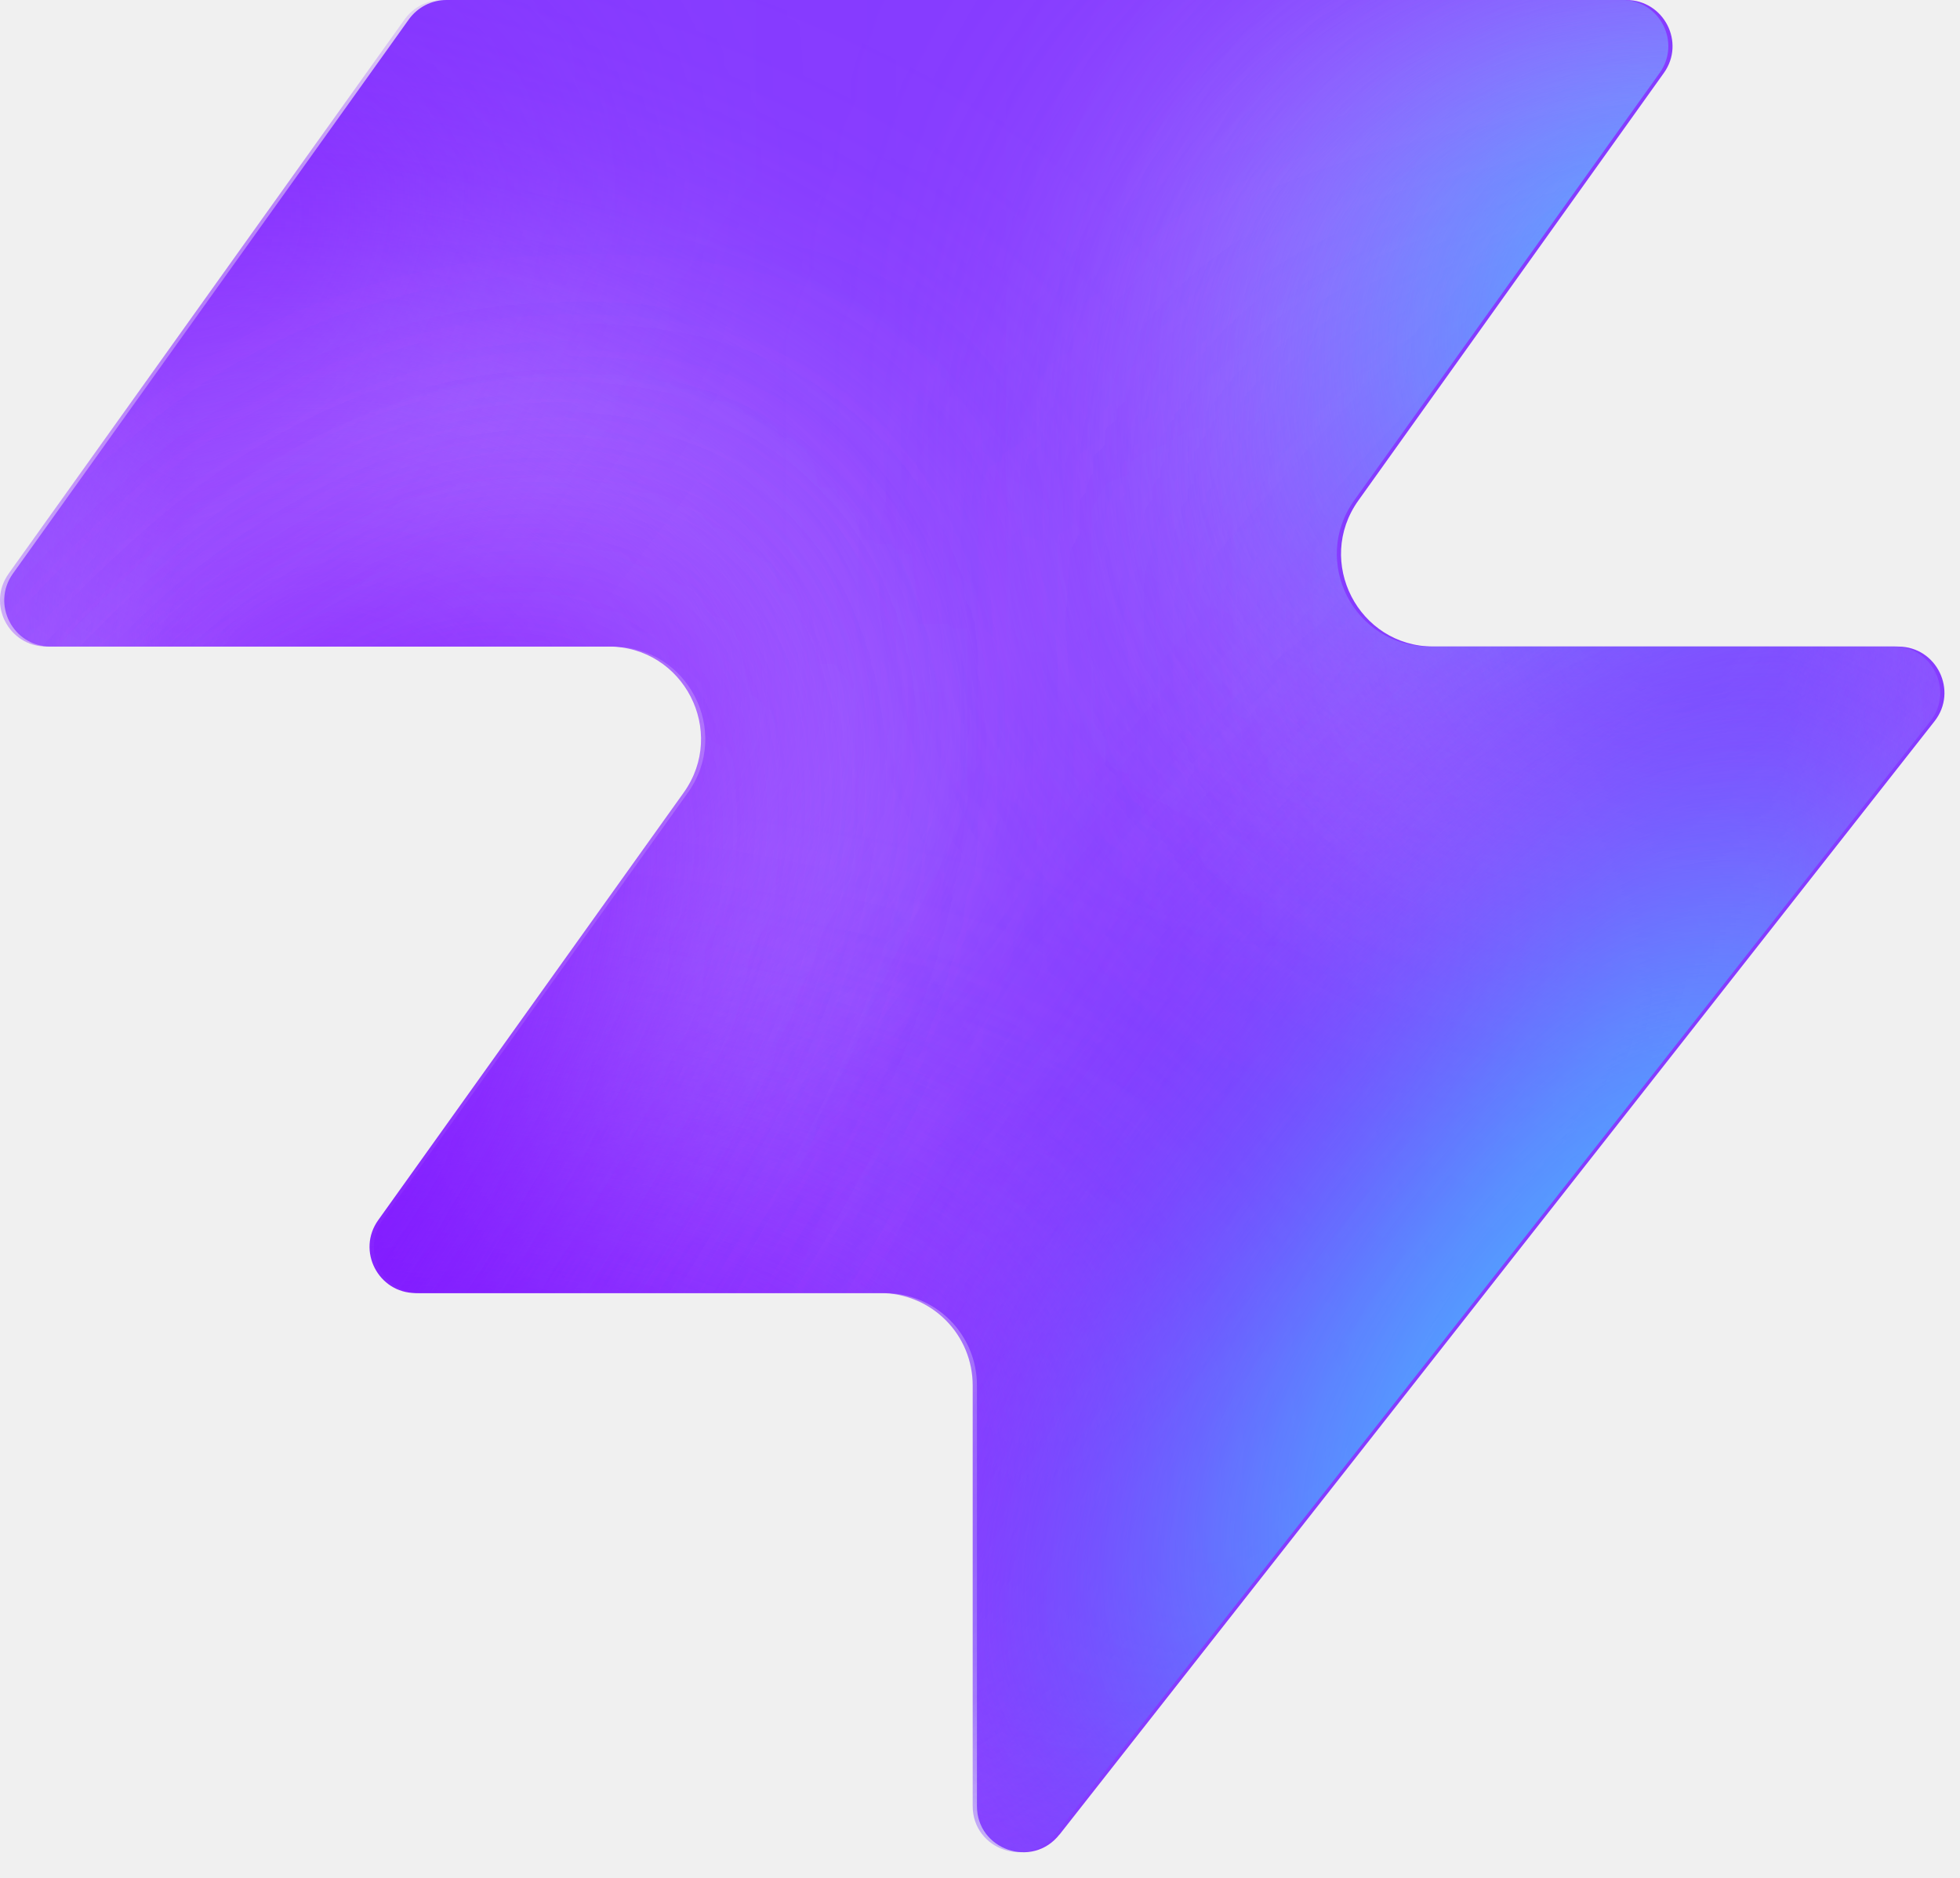
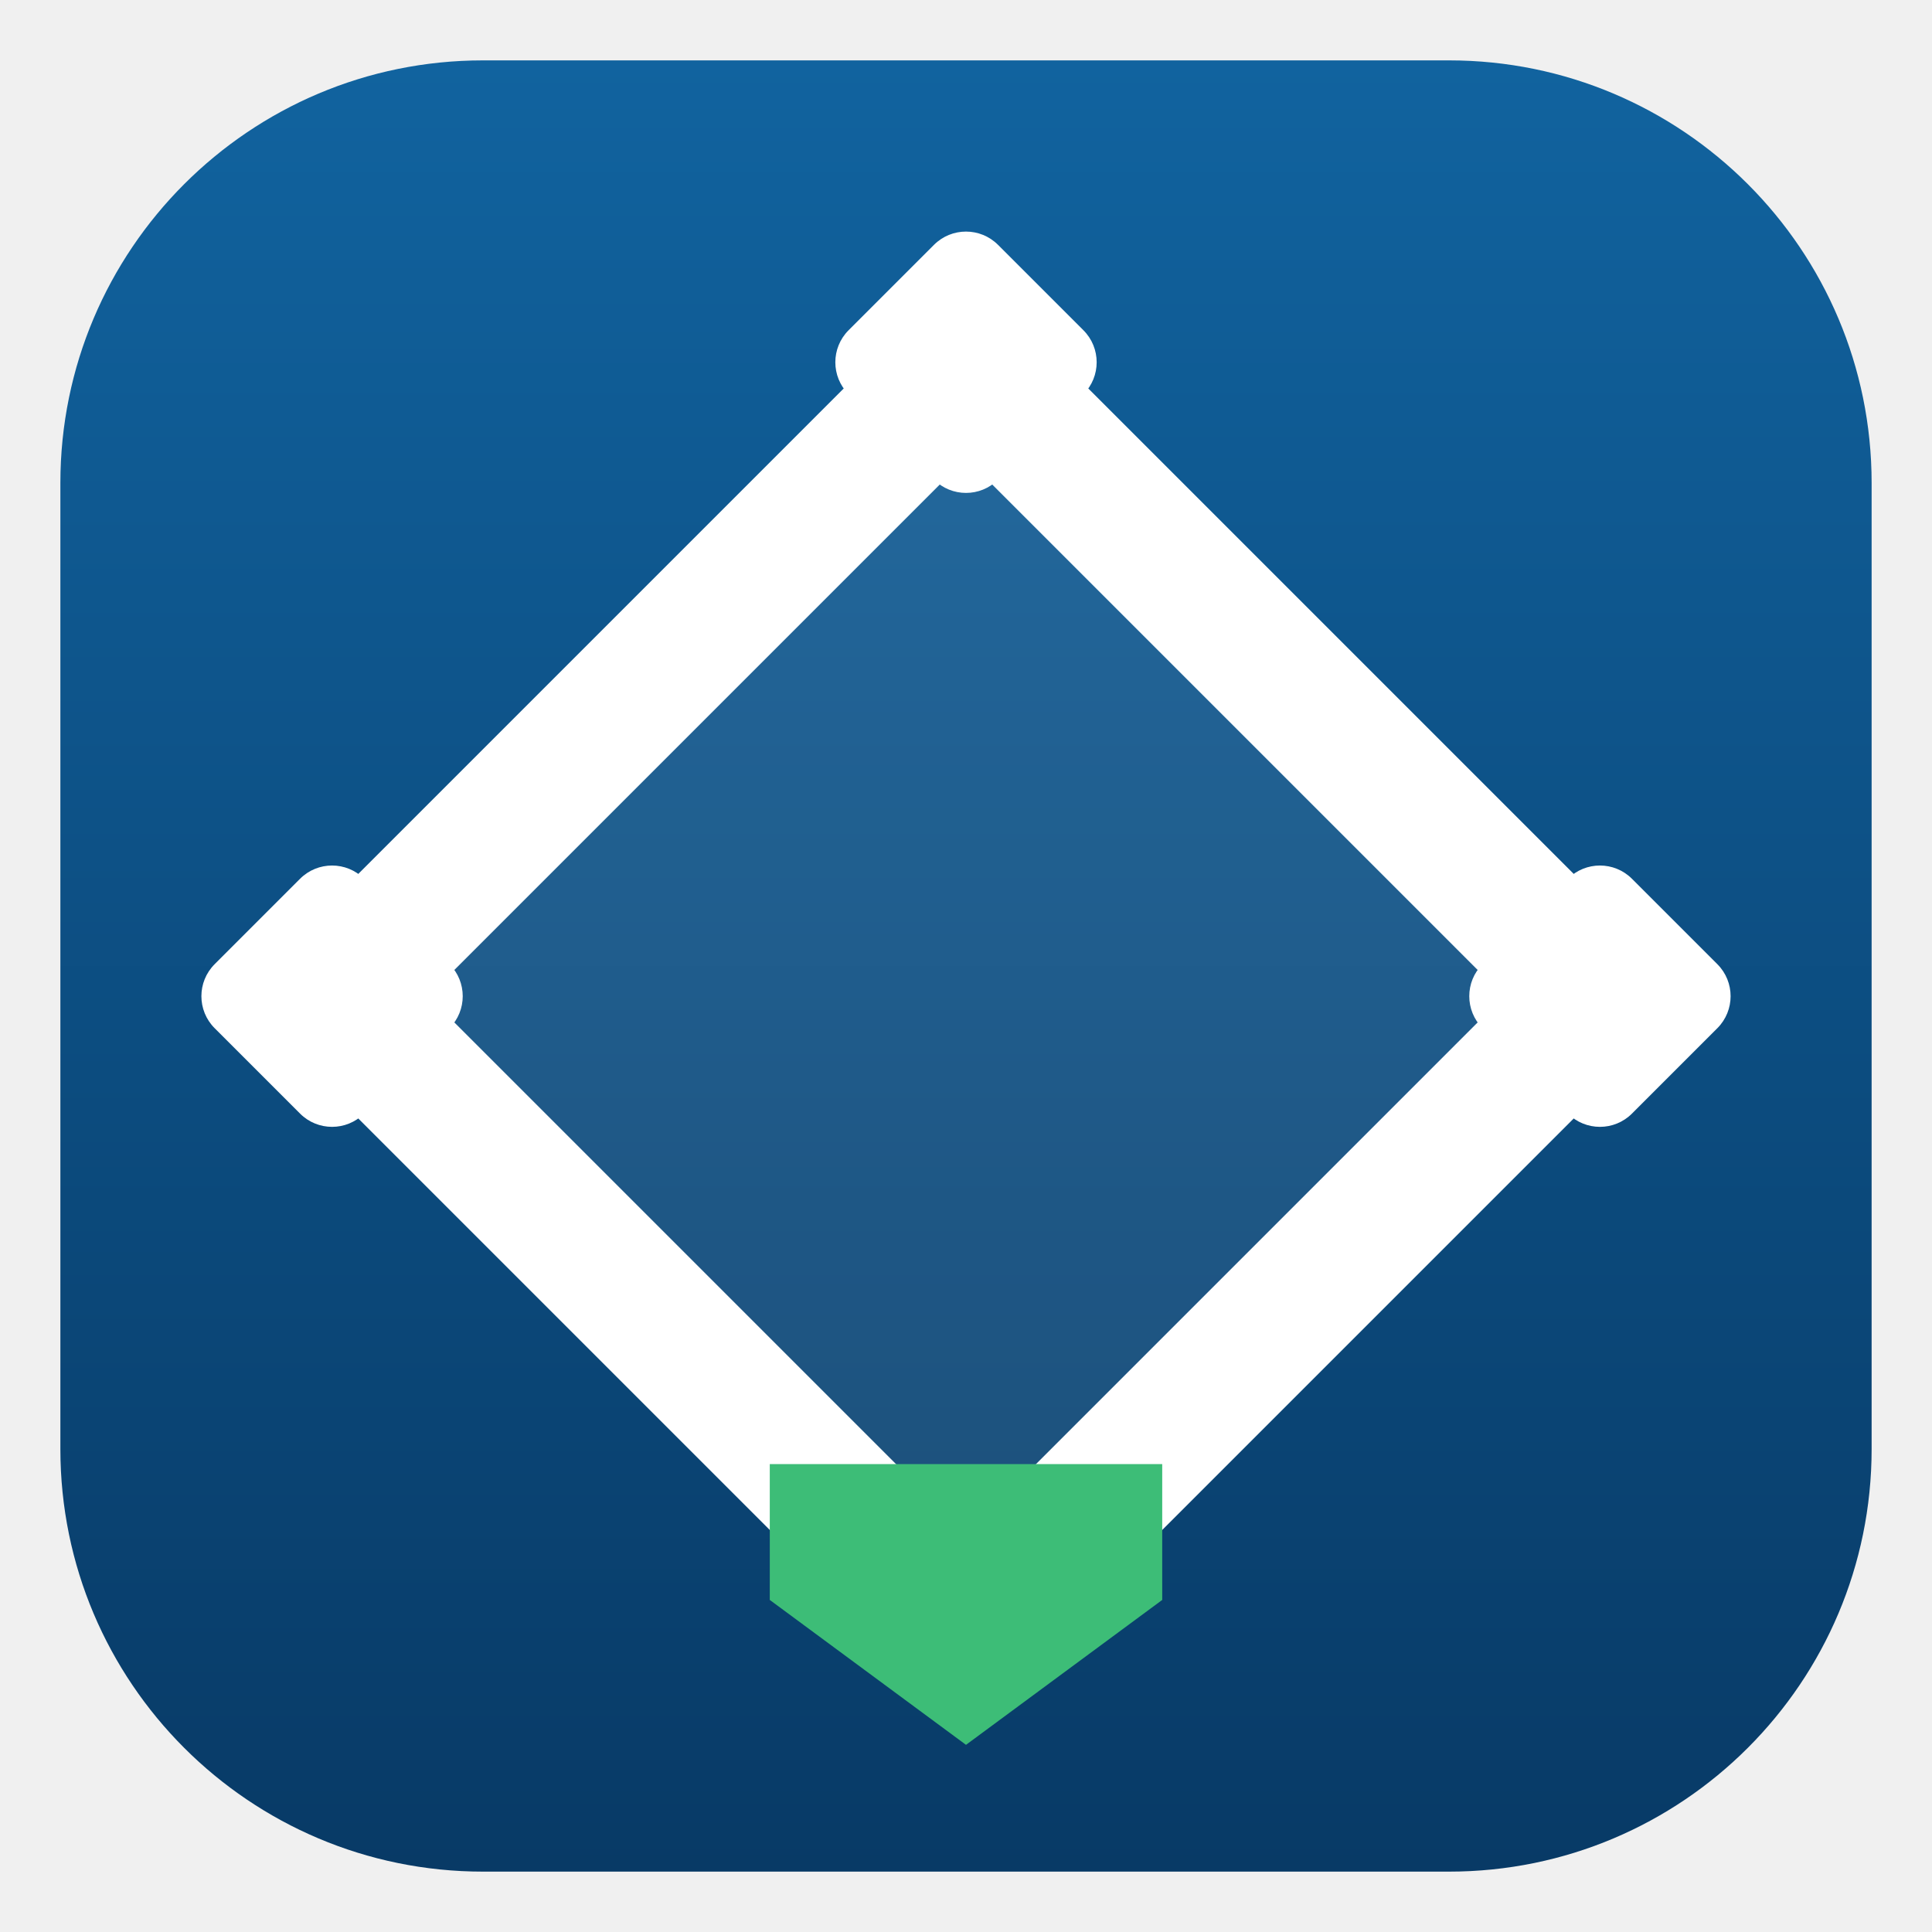
- <svg xmlns="http://www.w3.org/2000/svg" width="48" height="46" fill="none" viewBox="0 0 48 46">
-   <path fill="#863bff" d="M25.946 44.938c-.664.845-2.021.375-2.021-.698V33.937a2.26 2.26 0 0 0-2.262-2.262H10.287c-.92 0-1.456-1.04-.92-1.788l7.48-10.471c1.07-1.497 0-3.578-1.842-3.578H1.237c-.92 0-1.456-1.04-.92-1.788L10.013.474c.214-.297.556-.474.92-.474h28.894c.92 0 1.456 1.04.92 1.788l-7.48 10.471c-1.07 1.498 0 3.579 1.842 3.579h11.377c.943 0 1.473 1.088.89 1.83L25.947 44.94z" style="fill:#863bff;fill:color(display-p3 .525 .23 1);fill-opacity:1" />
-   <mask id="a" width="48" height="46" x="0" y="0" maskUnits="userSpaceOnUse" style="mask-type:alpha">
-     <path fill="#000" d="M25.842 44.938c-.664.844-2.021.375-2.021-.698V33.937a2.26 2.26 0 0 0-2.262-2.262H10.183c-.92 0-1.456-1.04-.92-1.788l7.48-10.471c1.07-1.498 0-3.579-1.842-3.579H1.133c-.92 0-1.456-1.04-.92-1.787L9.91.473c.214-.297.556-.474.92-.474h28.894c.92 0 1.456 1.04.92 1.788l-7.48 10.471c-1.07 1.498 0 3.578 1.842 3.578h11.377c.943 0 1.473 1.088.89 1.832L25.843 44.94z" style="fill:#000;fill-opacity:1" />
-   </mask>
-   <g mask="url(#a)">
-     <g filter="url(#b)">
-       <ellipse cx="5.508" cy="14.704" fill="#ede6ff" rx="5.508" ry="14.704" style="fill:#ede6ff;fill:color(display-p3 .927 .903 1);fill-opacity:1" transform="matrix(.00324 1 1 -.00324 -4.47 31.516)" />
-     </g>
-     <g filter="url(#c)">
-       <ellipse cx="10.399" cy="29.851" fill="#ede6ff" rx="10.399" ry="29.851" style="fill:#ede6ff;fill:color(display-p3 .927 .903 1);fill-opacity:1" transform="matrix(.00324 1 1 -.00324 -39.328 7.883)" />
-     </g>
-     <g filter="url(#d)">
-       <ellipse cx="5.508" cy="30.487" fill="#7e14ff" rx="5.508" ry="30.487" style="fill:#7e14ff;fill:color(display-p3 .492 .077 1);fill-opacity:1" transform="rotate(89.814 -25.913 -14.639)scale(1 -1)" />
-     </g>
-     <g filter="url(#e)">
-       <ellipse cx="5.508" cy="30.599" fill="#7e14ff" rx="5.508" ry="30.599" style="fill:#7e14ff;fill:color(display-p3 .492 .077 1);fill-opacity:1" transform="rotate(89.814 -32.644 -3.334)scale(1 -1)" />
-     </g>
-     <g filter="url(#f)">
-       <ellipse cx="5.508" cy="30.599" fill="#7e14ff" rx="5.508" ry="30.599" style="fill:#7e14ff;fill:color(display-p3 .492 .077 1);fill-opacity:1" transform="matrix(.00324 1 1 -.00324 -34.34 30.47)" />
-     </g>
-     <g filter="url(#g)">
-       <ellipse cx="14.072" cy="22.078" fill="#ede6ff" rx="14.072" ry="22.078" style="fill:#ede6ff;fill:color(display-p3 .927 .903 1);fill-opacity:1" transform="rotate(93.35 24.506 48.493)scale(-1 1)" />
-     </g>
-     <g filter="url(#h)">
-       <ellipse cx="3.47" cy="21.501" fill="#7e14ff" rx="3.47" ry="21.501" style="fill:#7e14ff;fill:color(display-p3 .492 .077 1);fill-opacity:1" transform="rotate(89.009 28.708 47.59)scale(-1 1)" />
-     </g>
-     <g filter="url(#i)">
-       <ellipse cx="3.47" cy="21.501" fill="#7e14ff" rx="3.47" ry="21.501" style="fill:#7e14ff;fill:color(display-p3 .492 .077 1);fill-opacity:1" transform="rotate(89.009 28.708 47.59)scale(-1 1)" />
-     </g>
-     <g filter="url(#j)">
-       <ellipse cx=".387" cy="8.972" fill="#7e14ff" rx="4.407" ry="29.108" style="fill:#7e14ff;fill:color(display-p3 .492 .077 1);fill-opacity:1" transform="rotate(39.51 .387 8.972)" />
-     </g>
-     <g filter="url(#k)">
-       <ellipse cx="47.523" cy="-6.092" fill="#7e14ff" rx="4.407" ry="29.108" style="fill:#7e14ff;fill:color(display-p3 .492 .077 1);fill-opacity:1" transform="rotate(37.892 47.523 -6.092)" />
-     </g>
-     <g filter="url(#l)">
-       <ellipse cx="41.412" cy="6.333" fill="#47bfff" rx="5.971" ry="9.665" style="fill:#47bfff;fill:color(display-p3 .28 .748 1);fill-opacity:1" transform="rotate(37.892 41.412 6.333)" />
-     </g>
-     <g filter="url(#m)">
-       <ellipse cx="-1.879" cy="38.332" fill="#7e14ff" rx="4.407" ry="29.108" style="fill:#7e14ff;fill:color(display-p3 .492 .077 1);fill-opacity:1" transform="rotate(37.892 -1.88 38.332)" />
-     </g>
-     <g filter="url(#n)">
-       <ellipse cx="-1.879" cy="38.332" fill="#7e14ff" rx="4.407" ry="29.108" style="fill:#7e14ff;fill:color(display-p3 .492 .077 1);fill-opacity:1" transform="rotate(37.892 -1.88 38.332)" />
-     </g>
-     <g filter="url(#o)">
-       <ellipse cx="35.651" cy="29.907" fill="#7e14ff" rx="4.407" ry="29.108" style="fill:#7e14ff;fill:color(display-p3 .492 .077 1);fill-opacity:1" transform="rotate(37.892 35.651 29.907)" />
-     </g>
-     <g filter="url(#p)">
-       <ellipse cx="38.418" cy="32.4" fill="#47bfff" rx="5.971" ry="15.297" style="fill:#47bfff;fill:color(display-p3 .28 .748 1);fill-opacity:1" transform="rotate(37.892 38.418 32.4)" />
-     </g>
-   </g>
+ <svg xmlns="http://www.w3.org/2000/svg" viewBox="0 0 64 64">
  <defs>
-     <filter id="b" width="60.045" height="41.654" x="-19.77" y="16.149" color-interpolation-filters="sRGB" filterUnits="userSpaceOnUse">
-       <feFlood flood-opacity="0" result="BackgroundImageFix" />
-       <feBlend in="SourceGraphic" in2="BackgroundImageFix" result="shape" />
-       <feGaussianBlur result="effect1_foregroundBlur_2002_17158" stdDeviation="7.659" />
-     </filter>
-     <filter id="c" width="90.34" height="51.437" x="-54.613" y="-7.533" color-interpolation-filters="sRGB" filterUnits="userSpaceOnUse">
-       <feFlood flood-opacity="0" result="BackgroundImageFix" />
-       <feBlend in="SourceGraphic" in2="BackgroundImageFix" result="shape" />
-       <feGaussianBlur result="effect1_foregroundBlur_2002_17158" stdDeviation="7.659" />
-     </filter>
-     <filter id="d" width="79.355" height="29.4" x="-49.64" y="2.03" color-interpolation-filters="sRGB" filterUnits="userSpaceOnUse">
-       <feFlood flood-opacity="0" result="BackgroundImageFix" />
-       <feBlend in="SourceGraphic" in2="BackgroundImageFix" result="shape" />
-       <feGaussianBlur result="effect1_foregroundBlur_2002_17158" stdDeviation="4.596" />
-     </filter>
-     <filter id="e" width="79.579" height="29.4" x="-45.045" y="20.029" color-interpolation-filters="sRGB" filterUnits="userSpaceOnUse">
-       <feFlood flood-opacity="0" result="BackgroundImageFix" />
-       <feBlend in="SourceGraphic" in2="BackgroundImageFix" result="shape" />
-       <feGaussianBlur result="effect1_foregroundBlur_2002_17158" stdDeviation="4.596" />
-     </filter>
-     <filter id="f" width="79.579" height="29.4" x="-43.513" y="21.178" color-interpolation-filters="sRGB" filterUnits="userSpaceOnUse">
-       <feFlood flood-opacity="0" result="BackgroundImageFix" />
-       <feBlend in="SourceGraphic" in2="BackgroundImageFix" result="shape" />
-       <feGaussianBlur result="effect1_foregroundBlur_2002_17158" stdDeviation="4.596" />
-     </filter>
-     <filter id="g" width="74.749" height="58.852" x="15.756" y="-17.901" color-interpolation-filters="sRGB" filterUnits="userSpaceOnUse">
-       <feFlood flood-opacity="0" result="BackgroundImageFix" />
-       <feBlend in="SourceGraphic" in2="BackgroundImageFix" result="shape" />
-       <feGaussianBlur result="effect1_foregroundBlur_2002_17158" stdDeviation="7.659" />
-     </filter>
-     <filter id="h" width="61.377" height="25.362" x="23.548" y="2.284" color-interpolation-filters="sRGB" filterUnits="userSpaceOnUse">
-       <feFlood flood-opacity="0" result="BackgroundImageFix" />
-       <feBlend in="SourceGraphic" in2="BackgroundImageFix" result="shape" />
-       <feGaussianBlur result="effect1_foregroundBlur_2002_17158" stdDeviation="4.596" />
-     </filter>
-     <filter id="i" width="61.377" height="25.362" x="23.548" y="2.284" color-interpolation-filters="sRGB" filterUnits="userSpaceOnUse">
-       <feFlood flood-opacity="0" result="BackgroundImageFix" />
-       <feBlend in="SourceGraphic" in2="BackgroundImageFix" result="shape" />
-       <feGaussianBlur result="effect1_foregroundBlur_2002_17158" stdDeviation="4.596" />
-     </filter>
-     <filter id="j" width="56.045" height="63.649" x="-27.636" y="-22.853" color-interpolation-filters="sRGB" filterUnits="userSpaceOnUse">
-       <feFlood flood-opacity="0" result="BackgroundImageFix" />
-       <feBlend in="SourceGraphic" in2="BackgroundImageFix" result="shape" />
-       <feGaussianBlur result="effect1_foregroundBlur_2002_17158" stdDeviation="4.596" />
-     </filter>
-     <filter id="k" width="54.814" height="64.646" x="20.116" y="-38.415" color-interpolation-filters="sRGB" filterUnits="userSpaceOnUse">
-       <feFlood flood-opacity="0" result="BackgroundImageFix" />
-       <feBlend in="SourceGraphic" in2="BackgroundImageFix" result="shape" />
-       <feGaussianBlur result="effect1_foregroundBlur_2002_17158" stdDeviation="4.596" />
-     </filter>
-     <filter id="l" width="33.541" height="35.313" x="24.641" y="-11.323" color-interpolation-filters="sRGB" filterUnits="userSpaceOnUse">
-       <feFlood flood-opacity="0" result="BackgroundImageFix" />
-       <feBlend in="SourceGraphic" in2="BackgroundImageFix" result="shape" />
-       <feGaussianBlur result="effect1_foregroundBlur_2002_17158" stdDeviation="4.596" />
-     </filter>
-     <filter id="m" width="54.814" height="64.646" x="-29.286" y="6.009" color-interpolation-filters="sRGB" filterUnits="userSpaceOnUse">
-       <feFlood flood-opacity="0" result="BackgroundImageFix" />
-       <feBlend in="SourceGraphic" in2="BackgroundImageFix" result="shape" />
-       <feGaussianBlur result="effect1_foregroundBlur_2002_17158" stdDeviation="4.596" />
-     </filter>
-     <filter id="n" width="54.814" height="64.646" x="-29.286" y="6.009" color-interpolation-filters="sRGB" filterUnits="userSpaceOnUse">
-       <feFlood flood-opacity="0" result="BackgroundImageFix" />
-       <feBlend in="SourceGraphic" in2="BackgroundImageFix" result="shape" />
-       <feGaussianBlur result="effect1_foregroundBlur_2002_17158" stdDeviation="4.596" />
-     </filter>
-     <filter id="o" width="54.814" height="64.646" x="8.244" y="-2.416" color-interpolation-filters="sRGB" filterUnits="userSpaceOnUse">
-       <feFlood flood-opacity="0" result="BackgroundImageFix" />
-       <feBlend in="SourceGraphic" in2="BackgroundImageFix" result="shape" />
-       <feGaussianBlur result="effect1_foregroundBlur_2002_17158" stdDeviation="4.596" />
-     </filter>
-     <filter id="p" width="39.409" height="43.623" x="18.713" y="10.588" color-interpolation-filters="sRGB" filterUnits="userSpaceOnUse">
-       <feFlood flood-opacity="0" result="BackgroundImageFix" />
-       <feBlend in="SourceGraphic" in2="BackgroundImageFix" result="shape" />
-       <feGaussianBlur result="effect1_foregroundBlur_2002_17158" stdDeviation="4.596" />
-     </filter>
+     <linearGradient id="tile" x1="0" y1="0" x2="0" y2="1">
+       <stop offset="0" stop-color="#11639f" />
+       <stop offset="1" stop-color="#083a66" />
+     </linearGradient>
  </defs>
+   <rect x="2" y="2" width="60" height="60" rx="14" fill="url(#tile)" />
+   <path d="M32 54 L53 33 L32 12 L11 33 Z" fill="rgba(255,255,255,0.08)" stroke="#ffffff" stroke-width="4.5" stroke-linejoin="round" />
+   <rect x="49.5" y="29.5" width="7" height="7" rx="1.5" fill="#ffffff" transform="rotate(45 53 33)" />
+   <rect x="28.5" y="8.5" width="7" height="7" rx="1.5" fill="#ffffff" transform="rotate(45 32 12)" />
+   <rect x="7.5" y="29.5" width="7" height="7" rx="1.5" fill="#ffffff" transform="rotate(45 11 33)" />
+   <path d="M25.5 48.5 H38.5 V53 L32 57.8 L25.5 53 Z" fill="#3dbd77" />
</svg>
